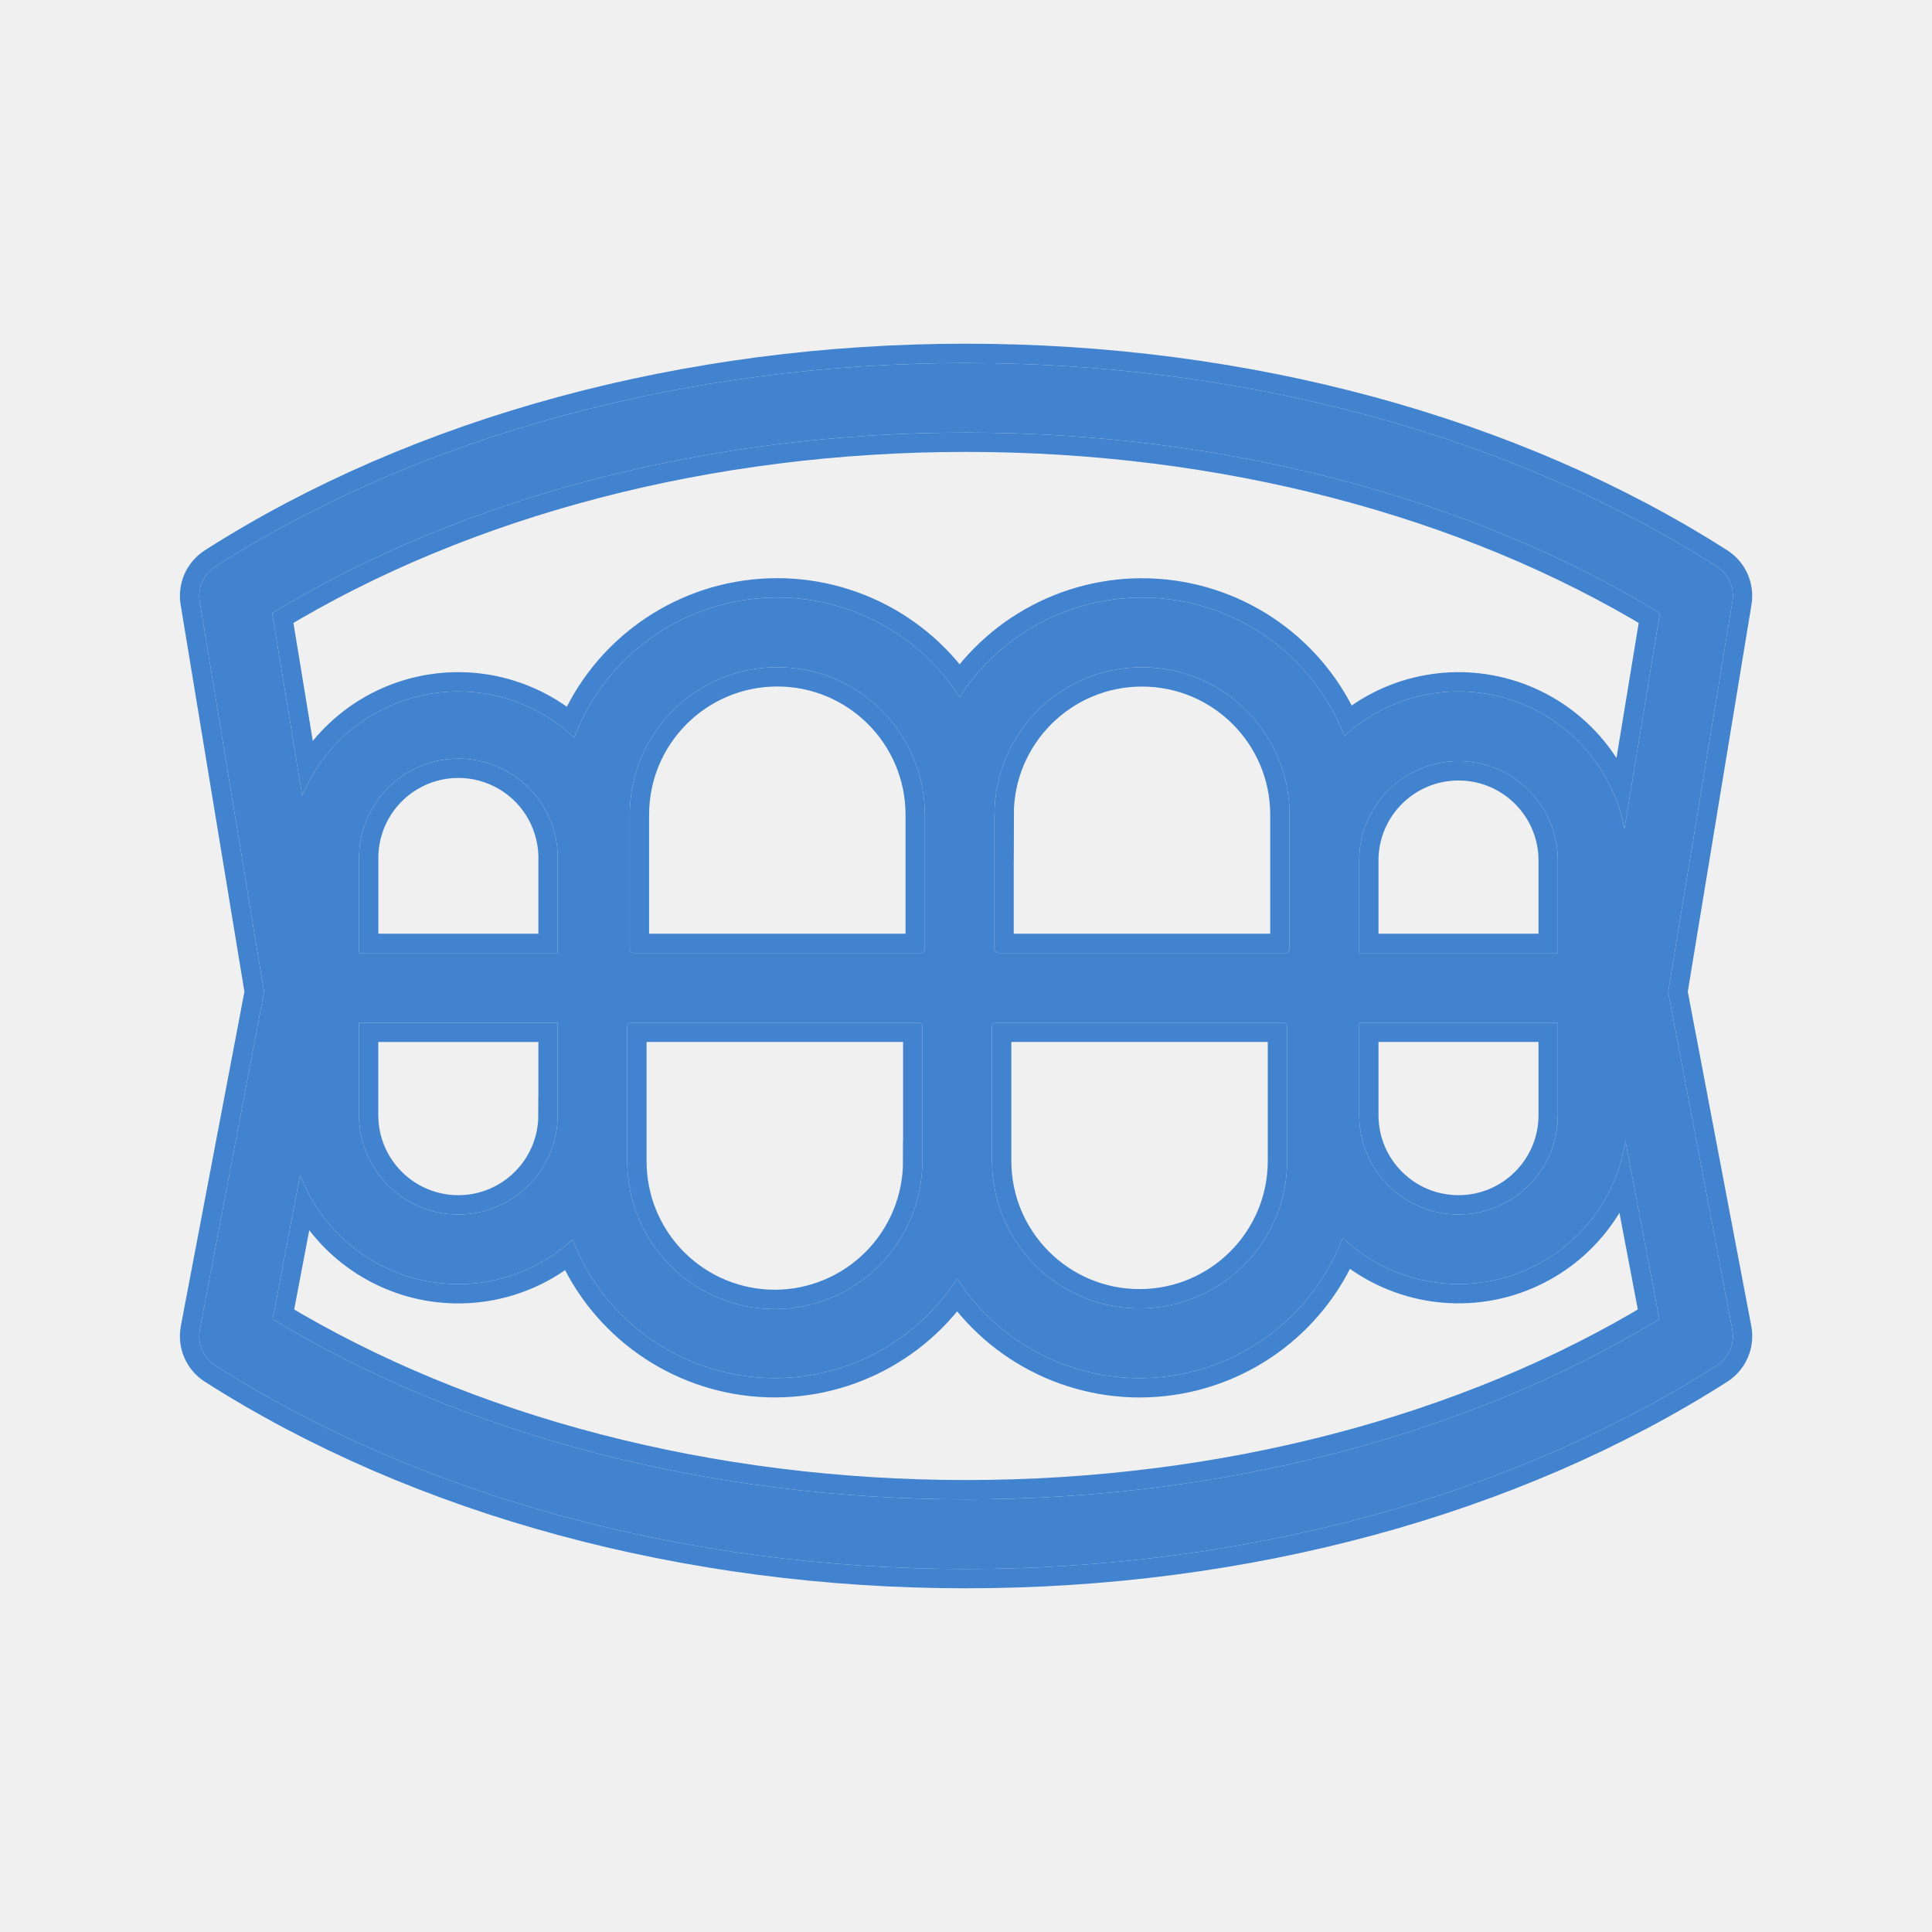
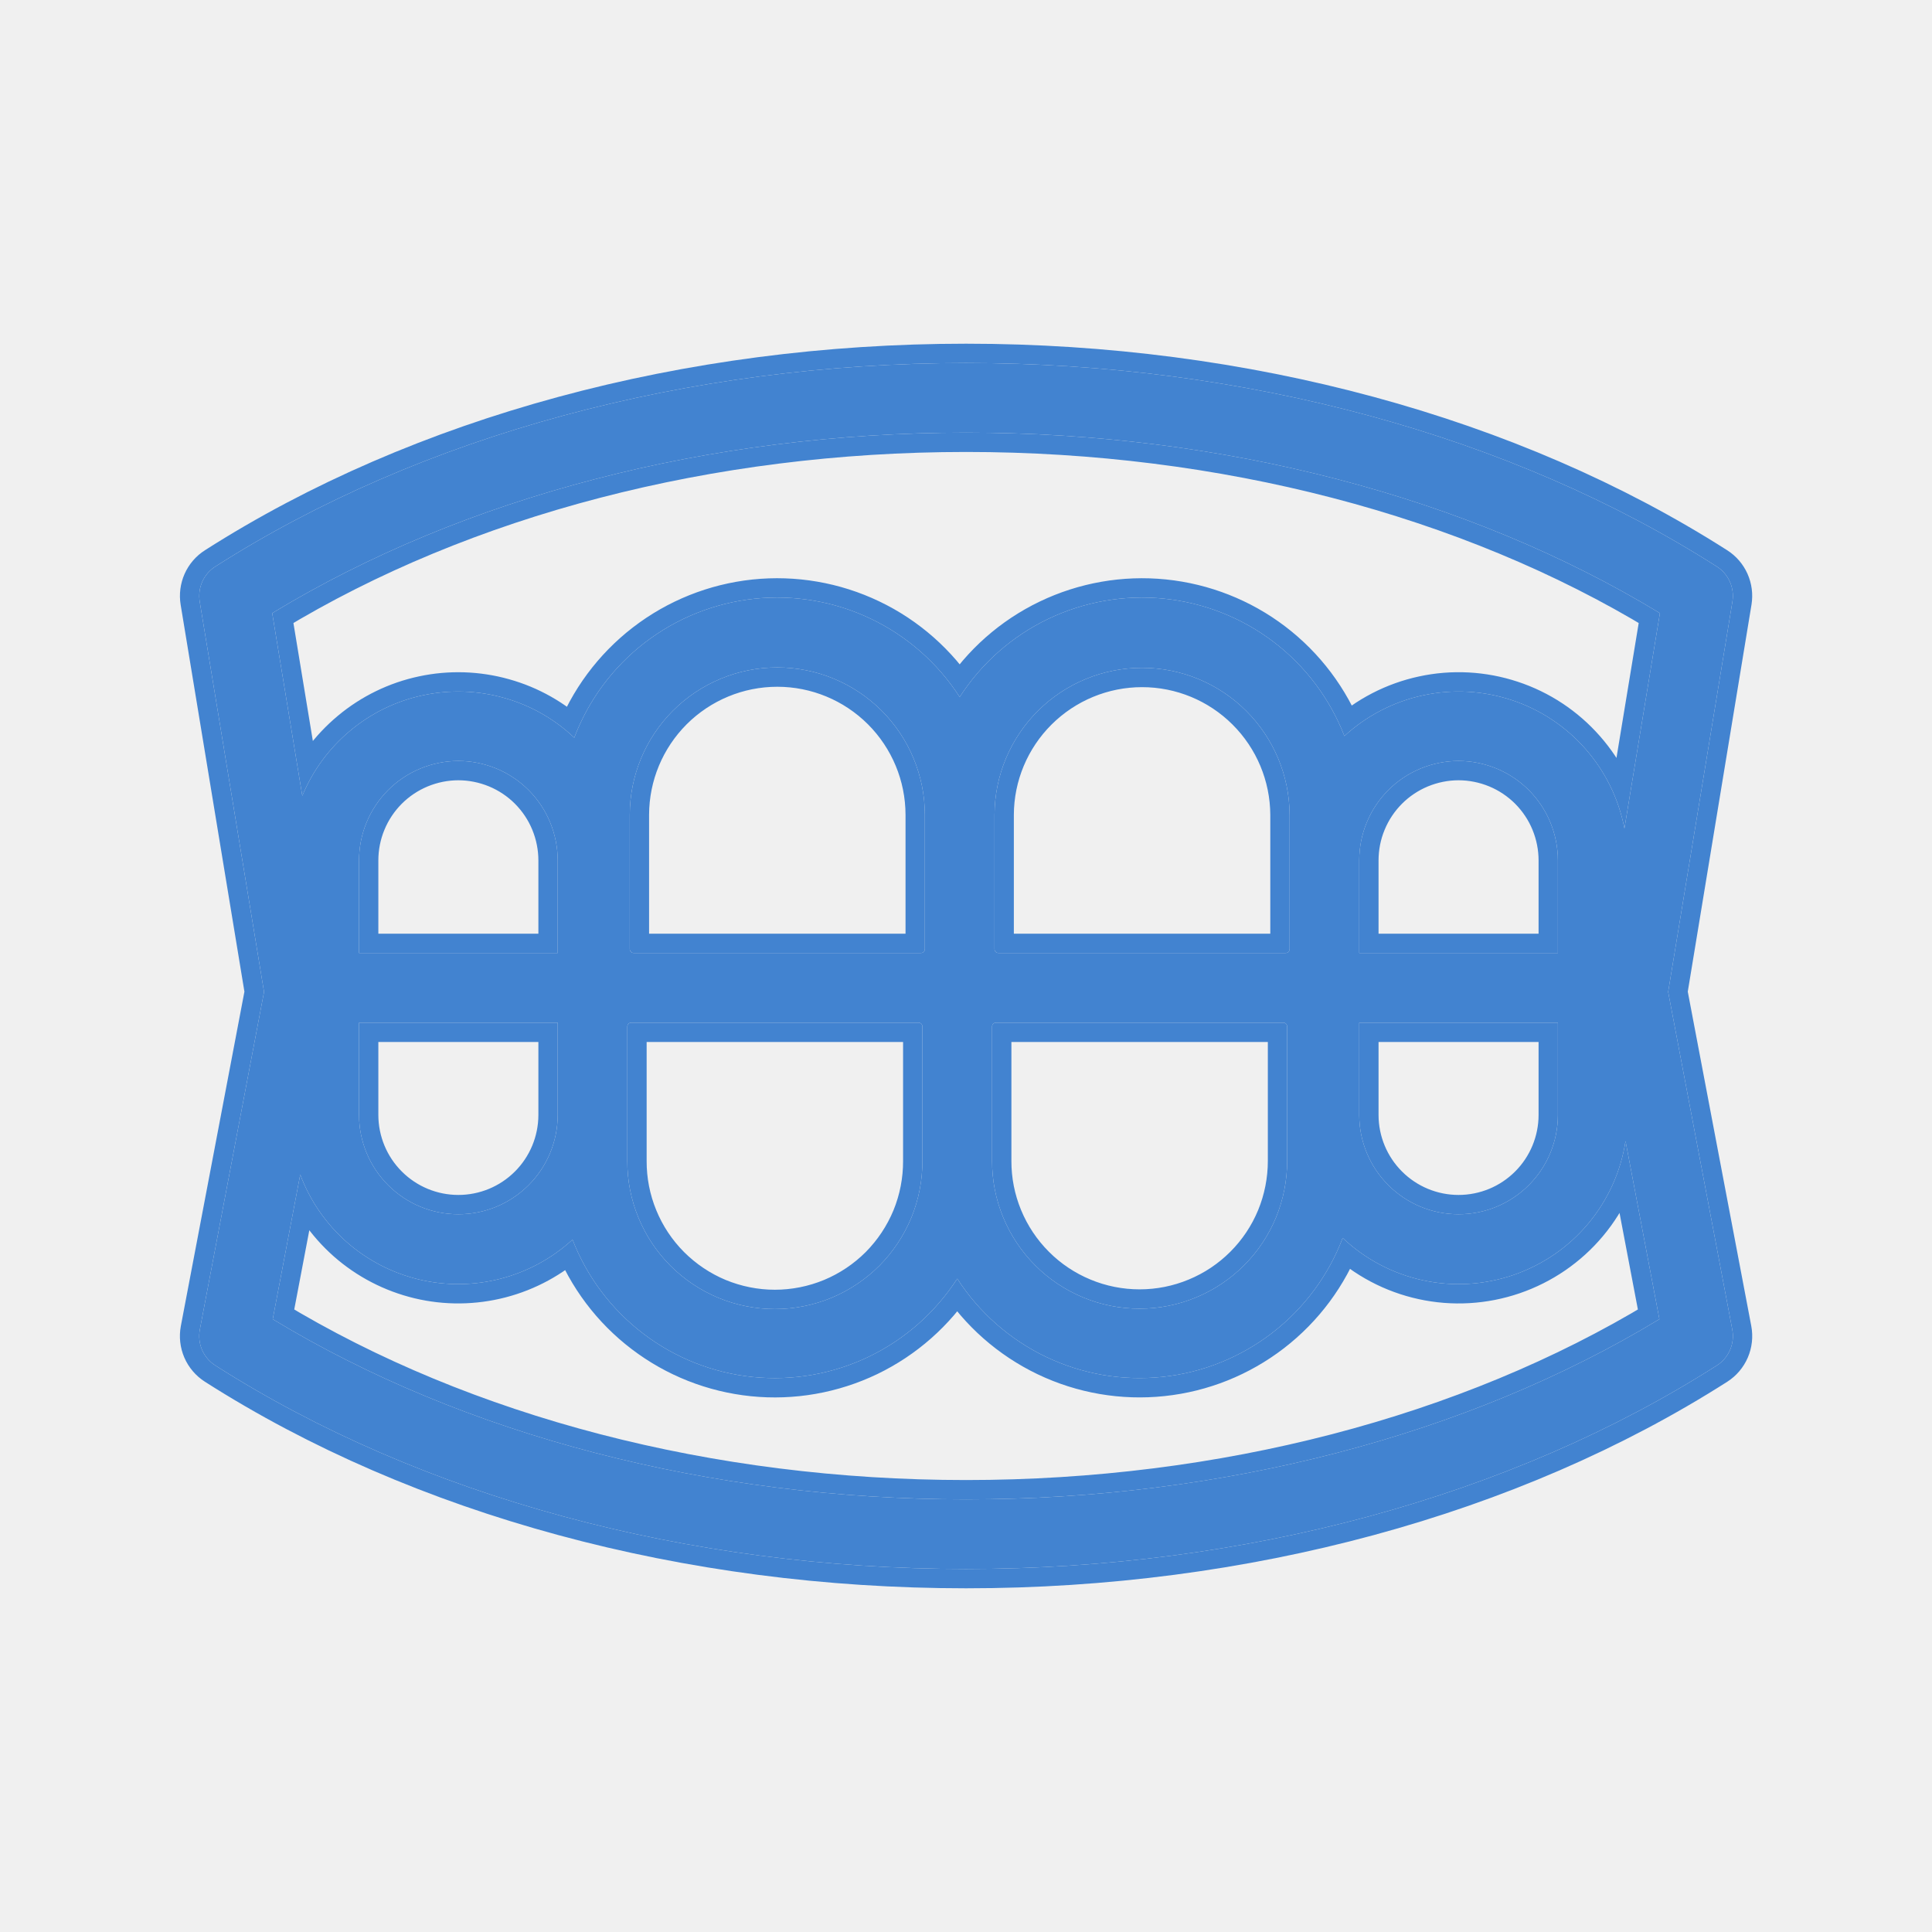
- <svg xmlns="http://www.w3.org/2000/svg" width="30" height="30" fill="none">
-   <mask id="a" maskUnits="userSpaceOnUse" x="2.094" y="4.637" width="26" height="21" fill="#000">
-     <path fill="#fff" d="M2.094 4.637h26v21h-26z" />
-     <path d="M25.903 15.402l.998-6.061a.54.54 0 00-.243-.544c-3.193-2.038-7.333-3.16-11.657-3.16S6.537 6.759 3.344 8.797a.54.54 0 00-.243.544l.999 6.061-.997 5.244a.54.54 0 00.24.557c3.194 2.038 7.334 3.16 11.658 3.16s8.464-1.122 11.658-3.16a.54.54 0 00.24-.557l-.996-5.244zM15 23.282c-3.98 0-7.787-.992-10.766-2.798l.427-2.245a2.622 2.622 0 004.228 1.01 3.37 3.37 0 005.974.606 3.37 3.37 0 005.985-.633 2.622 2.622 0 004.392-1.504l.526 2.766C22.788 22.29 18.982 23.282 15 23.282zm.442-10.63a2.29 2.29 0 014.582 0v2.087a.061.061 0 01-.059.059h-4.464a.06.06 0 01-.06-.059v-2.088zm5.663.71a1.541 1.541 0 113.085 0v1.436h-3.085v-1.436zm-6.783 4.664a2.294 2.294 0 01-2.29 2.301 2.292 2.292 0 01-2.292-2.3v-2.088a.06.06 0 01.06-.06h4.463a.06.06 0 01.06.06v2.087zm-5.663-.71a1.542 1.542 0 01-3.085 0V15.88H8.66v1.436zm6.745-1.377a.06.06 0 01.059-.06h4.464a.06.06 0 01.059.06v2.087a2.291 2.291 0 11-4.582 0V15.94zm5.701-.06h3.085v1.437a1.542 1.542 0 01-3.085 0V15.88zm-6.745-1.14a.06.06 0 01-.059.059H9.838a.06.06 0 01-.059-.059v-2.088a2.291 2.291 0 014.582 0v2.088zm-5.701.059H5.575v-1.436a1.543 1.543 0 113.085 0v1.436zm16.564-1.934a2.621 2.621 0 00-4.348-1.435 3.37 3.37 0 00-5.974-.606 3.37 3.37 0 00-5.985.632 2.62 2.62 0 00-4.223.902L4.227 9.52c2.98-1.81 6.79-2.803 10.774-2.803 3.985 0 7.794.993 10.774 2.803l-.55 3.343z" />
+ <svg xmlns="http://www.w3.org/2000/svg" width="30" height="30" viewBox="0 0 30 30" fill="none">
+   <mask id="path-1-outside-1" maskUnits="userSpaceOnUse" x="2.094" y="4.637" width="26" height="21" fill="black">
+     <rect fill="white" x="2.094" y="4.637" width="26" height="21" />
+     <path d="M25.903 15.402L26.901 9.341C26.918 9.236 26.904 9.129 26.861 9.032C26.818 8.936 26.748 8.854 26.658 8.797C23.465 6.759 19.325 5.637 15.001 5.637C10.677 5.637 6.537 6.759 3.344 8.797C3.254 8.854 3.184 8.936 3.141 9.032C3.098 9.129 3.084 9.236 3.101 9.341L4.1 15.402L3.103 20.646C3.083 20.753 3.095 20.862 3.138 20.962C3.181 21.061 3.253 21.145 3.344 21.203C6.537 23.241 10.677 24.363 15.001 24.363C19.325 24.363 23.465 23.241 26.659 21.203C26.75 21.145 26.821 21.061 26.864 20.962C26.907 20.862 26.919 20.753 26.899 20.646L25.903 15.402ZM15.001 23.282C11.02 23.282 7.214 22.29 4.235 20.484L4.662 18.239C4.812 18.641 5.06 19 5.381 19.284C5.703 19.568 6.09 19.768 6.507 19.868C6.925 19.968 7.36 19.963 7.776 19.855C8.191 19.747 8.574 19.539 8.89 19.249C9.115 19.828 9.495 20.334 9.99 20.71C10.484 21.087 11.073 21.319 11.691 21.382C12.309 21.445 12.933 21.335 13.493 21.066C14.053 20.796 14.527 20.377 14.864 19.855C15.202 20.379 15.679 20.799 16.242 21.069C16.804 21.338 17.431 21.446 18.051 21.38C18.671 21.315 19.261 21.078 19.755 20.697C20.249 20.316 20.628 19.806 20.849 19.223C21.196 19.551 21.627 19.779 22.094 19.88C22.561 19.982 23.047 19.953 23.5 19.798C23.952 19.643 24.354 19.368 24.661 19.001C24.968 18.634 25.169 18.191 25.241 17.718L25.767 20.484C22.788 22.29 18.982 23.282 15.001 23.282ZM15.443 12.651C15.445 12.045 15.688 11.465 16.117 11.038C16.547 10.61 17.128 10.37 17.734 10.37C18.34 10.37 18.921 10.61 19.35 11.038C19.779 11.465 20.022 12.045 20.025 12.651V14.739C20.024 14.755 20.018 14.769 20.007 14.78C19.996 14.791 19.981 14.798 19.966 14.798H15.502C15.486 14.798 15.471 14.791 15.46 14.78C15.45 14.769 15.443 14.755 15.443 14.739V12.651ZM21.106 13.362C21.106 13.159 21.145 12.958 21.223 12.771C21.3 12.583 21.414 12.413 21.557 12.269C21.7 12.126 21.87 12.012 22.058 11.934C22.245 11.857 22.446 11.816 22.648 11.816C22.851 11.816 23.052 11.857 23.239 11.934C23.427 12.012 23.597 12.126 23.74 12.269C23.883 12.413 23.997 12.583 24.074 12.771C24.151 12.958 24.191 13.159 24.191 13.362V14.798H21.106V13.362H21.106ZM14.323 18.026C14.324 18.328 14.266 18.627 14.152 18.906C14.037 19.185 13.868 19.439 13.656 19.653C13.443 19.866 13.19 20.036 12.911 20.152C12.633 20.267 12.334 20.327 12.032 20.327C11.731 20.327 11.432 20.267 11.153 20.152C10.875 20.036 10.622 19.866 10.409 19.653C10.196 19.439 10.027 19.185 9.913 18.906C9.798 18.627 9.74 18.328 9.741 18.026V15.939C9.742 15.923 9.748 15.908 9.759 15.897C9.77 15.886 9.785 15.88 9.8 15.88H14.264C14.28 15.88 14.294 15.886 14.306 15.897C14.316 15.908 14.323 15.923 14.323 15.939L14.323 18.026ZM8.66 17.316C8.659 17.724 8.496 18.116 8.207 18.404C7.918 18.693 7.526 18.855 7.117 18.855C6.709 18.855 6.317 18.693 6.028 18.404C5.739 18.116 5.576 17.724 5.575 17.316V15.88H8.66V17.316ZM15.405 15.939C15.405 15.923 15.412 15.908 15.423 15.897C15.434 15.886 15.448 15.88 15.464 15.88H19.928C19.943 15.88 19.958 15.886 19.969 15.897C19.98 15.908 19.986 15.923 19.987 15.939V18.026C19.987 18.328 19.928 18.626 19.814 18.904C19.699 19.183 19.53 19.436 19.317 19.649C19.104 19.862 18.852 20.031 18.573 20.146C18.295 20.262 17.997 20.321 17.696 20.321C17.395 20.321 17.096 20.262 16.818 20.146C16.54 20.031 16.287 19.862 16.075 19.649C15.862 19.436 15.693 19.183 15.578 18.904C15.463 18.626 15.404 18.328 15.405 18.026L15.405 15.939ZM21.106 15.88H24.191V17.316C24.19 17.724 24.027 18.116 23.738 18.404C23.449 18.693 23.057 18.855 22.648 18.855C22.24 18.855 21.848 18.693 21.559 18.404C21.27 18.116 21.107 17.724 21.106 17.316V15.88ZM14.361 14.739C14.361 14.755 14.354 14.769 14.343 14.78C14.332 14.791 14.318 14.798 14.302 14.798H9.838C9.823 14.798 9.808 14.791 9.797 14.78C9.786 14.769 9.78 14.755 9.779 14.739V12.651C9.78 12.044 10.022 11.463 10.451 11.034C10.881 10.605 11.463 10.364 12.07 10.364C12.677 10.364 13.259 10.605 13.689 11.034C14.118 11.463 14.36 12.044 14.361 12.651V14.739ZM8.66 14.798H5.575V13.362C5.575 13.159 5.614 12.958 5.692 12.771C5.769 12.583 5.883 12.413 6.026 12.269C6.169 12.126 6.339 12.012 6.527 11.934C6.714 11.857 6.915 11.816 7.117 11.816C7.32 11.816 7.521 11.857 7.708 11.934C7.896 12.012 8.066 12.126 8.209 12.269C8.352 12.413 8.466 12.583 8.543 12.771C8.62 12.958 8.66 13.159 8.66 13.362L8.66 14.798ZM25.224 12.864C25.136 12.406 24.927 11.979 24.619 11.629C24.311 11.278 23.915 11.016 23.471 10.87C23.028 10.724 22.554 10.698 22.098 10.797C21.642 10.895 21.22 11.113 20.876 11.429C20.651 10.85 20.271 10.344 19.776 9.967C19.282 9.591 18.693 9.359 18.075 9.296C17.456 9.233 16.833 9.343 16.273 9.612C15.713 9.881 15.239 10.3 14.902 10.823C14.564 10.299 14.087 9.878 13.524 9.609C12.962 9.34 12.335 9.232 11.715 9.297C11.095 9.363 10.505 9.599 10.011 9.98C9.517 10.361 9.138 10.872 8.917 11.455C8.609 11.163 8.234 10.95 7.824 10.836C7.415 10.721 6.984 10.707 6.569 10.796C6.153 10.884 5.765 11.073 5.439 11.345C5.112 11.617 4.857 11.964 4.694 12.357L4.227 9.521C7.207 7.711 11.017 6.718 15.001 6.718C18.986 6.718 22.795 7.711 25.775 9.521L25.224 12.864Z" />
  </mask>
-   <path d="M25.903 15.402l.998-6.061a.54.54 0 00-.243-.544c-3.193-2.038-7.333-3.16-11.657-3.16S6.537 6.759 3.344 8.797a.54.54 0 00-.243.544l.999 6.061-.997 5.244a.54.54 0 00.24.557c3.194 2.038 7.334 3.16 11.658 3.16s8.464-1.122 11.658-3.16a.54.54 0 00.24-.557l-.996-5.244zM15 23.282c-3.98 0-7.787-.992-10.766-2.798l.427-2.245a2.622 2.622 0 004.228 1.01 3.37 3.37 0 005.974.606 3.37 3.37 0 005.985-.633 2.622 2.622 0 004.392-1.504l.526 2.766C22.788 22.29 18.982 23.282 15 23.282zm.442-10.63a2.29 2.29 0 014.582 0v2.087a.061.061 0 01-.059.059h-4.464a.06.06 0 01-.06-.059v-2.088zm5.663.71a1.541 1.541 0 113.085 0v1.436h-3.085v-1.436zm-6.783 4.664a2.294 2.294 0 01-2.29 2.301 2.292 2.292 0 01-2.292-2.3v-2.088a.06.06 0 01.06-.06h4.463a.06.06 0 01.06.06v2.087zm-5.663-.71a1.542 1.542 0 01-3.085 0V15.88H8.66v1.436zm6.745-1.377a.06.06 0 01.059-.06h4.464a.06.06 0 01.059.06v2.087a2.291 2.291 0 11-4.582 0V15.94zm5.701-.06h3.085v1.437a1.542 1.542 0 01-3.085 0V15.88zm-6.745-1.14a.06.06 0 01-.059.059H9.838a.06.06 0 01-.059-.059v-2.088a2.291 2.291 0 014.582 0v2.088zm-5.701.059H5.575v-1.436a1.543 1.543 0 113.085 0v1.436zm16.564-1.934a2.621 2.621 0 00-4.348-1.435 3.37 3.37 0 00-5.974-.606 3.37 3.37 0 00-5.985.632 2.62 2.62 0 00-4.223.902L4.227 9.52c2.98-1.81 6.79-2.803 10.774-2.803 3.985 0 7.794.993 10.774 2.803l-.55 3.343z" fill="#4283D0" />
-   <path d="M25.903 15.402l.998-6.061a.54.54 0 00-.243-.544c-3.193-2.038-7.333-3.16-11.657-3.16S6.537 6.759 3.344 8.797a.54.54 0 00-.243.544l.999 6.061-.997 5.244a.54.54 0 00.24.557c3.194 2.038 7.334 3.16 11.658 3.16s8.464-1.122 11.658-3.16a.54.54 0 00.24-.557l-.996-5.244zM15 23.282c-3.98 0-7.787-.992-10.766-2.798l.427-2.245a2.622 2.622 0 004.228 1.01 3.37 3.37 0 005.974.606 3.37 3.37 0 005.985-.633 2.622 2.622 0 004.392-1.504l.526 2.766C22.788 22.29 18.982 23.282 15 23.282zm.442-10.63a2.29 2.29 0 014.582 0v2.087a.061.061 0 01-.059.059h-4.464a.06.06 0 01-.06-.059v-2.088zm5.663.71a1.541 1.541 0 113.085 0v1.436h-3.085v-1.436h0zm-6.783 4.664a2.294 2.294 0 01-2.29 2.301 2.292 2.292 0 01-2.292-2.3v-2.088a.06.06 0 01.06-.06h4.463a.06.06 0 01.06.06v2.087zm-5.663-.71a1.542 1.542 0 01-3.085 0V15.88H8.66v1.436zm6.745-1.377a.06.06 0 01.059-.06h4.464a.06.06 0 01.059.06v2.087a2.291 2.291 0 11-4.582 0V15.94zm5.701-.06h3.085v1.437a1.542 1.542 0 01-3.085 0V15.88zm-6.745-1.14a.06.06 0 01-.059.059H9.838a.06.06 0 01-.059-.059v-2.088a2.291 2.291 0 014.582 0v2.088zm-5.701.059H5.575v-1.436a1.543 1.543 0 113.085 0v1.436zm16.564-1.934a2.621 2.621 0 00-4.348-1.435 3.37 3.37 0 00-5.974-.606 3.37 3.37 0 00-5.985.632 2.62 2.62 0 00-4.223.902L4.227 9.52c2.98-1.81 6.79-2.803 10.774-2.803 3.985 0 7.794.993 10.774 2.803l-.55 3.343z" stroke="#4283D0" stroke-width=".6" mask="url(#a)" />
+   <path d="M25.903 15.402L26.901 9.341C26.918 9.236 26.904 9.129 26.861 9.032C26.818 8.936 26.748 8.854 26.658 8.797C23.465 6.759 19.325 5.637 15.001 5.637C10.677 5.637 6.537 6.759 3.344 8.797C3.254 8.854 3.184 8.936 3.141 9.032C3.098 9.129 3.084 9.236 3.101 9.341L4.1 15.402L3.103 20.646C3.083 20.753 3.095 20.862 3.138 20.962C3.181 21.061 3.253 21.145 3.344 21.203C6.537 23.241 10.677 24.363 15.001 24.363C19.325 24.363 23.465 23.241 26.659 21.203C26.75 21.145 26.821 21.061 26.864 20.962C26.907 20.862 26.919 20.753 26.899 20.646L25.903 15.402ZM15.001 23.282C11.02 23.282 7.214 22.29 4.235 20.484L4.662 18.239C4.812 18.641 5.06 19 5.381 19.284C5.703 19.568 6.09 19.768 6.507 19.868C6.925 19.968 7.36 19.963 7.776 19.855C8.191 19.747 8.574 19.539 8.89 19.249C9.115 19.828 9.495 20.334 9.99 20.71C10.484 21.087 11.073 21.319 11.691 21.382C12.309 21.445 12.933 21.335 13.493 21.066C14.053 20.796 14.527 20.377 14.864 19.855C15.202 20.379 15.679 20.799 16.242 21.069C16.804 21.338 17.431 21.446 18.051 21.38C18.671 21.315 19.261 21.078 19.755 20.697C20.249 20.316 20.628 19.806 20.849 19.223C21.196 19.551 21.627 19.779 22.094 19.88C22.561 19.982 23.047 19.953 23.5 19.798C23.952 19.643 24.354 19.368 24.661 19.001C24.968 18.634 25.169 18.191 25.241 17.718L25.767 20.484C22.788 22.29 18.982 23.282 15.001 23.282ZM15.443 12.651C15.445 12.045 15.688 11.465 16.117 11.038C16.547 10.61 17.128 10.37 17.734 10.37C18.34 10.37 18.921 10.61 19.35 11.038C19.779 11.465 20.022 12.045 20.025 12.651V14.739C20.024 14.755 20.018 14.769 20.007 14.78C19.996 14.791 19.981 14.798 19.966 14.798H15.502C15.486 14.798 15.471 14.791 15.46 14.78C15.45 14.769 15.443 14.755 15.443 14.739V12.651ZM21.106 13.362C21.106 13.159 21.145 12.958 21.223 12.771C21.3 12.583 21.414 12.413 21.557 12.269C21.7 12.126 21.87 12.012 22.058 11.934C22.245 11.857 22.446 11.816 22.648 11.816C22.851 11.816 23.052 11.857 23.239 11.934C23.427 12.012 23.597 12.126 23.74 12.269C23.883 12.413 23.997 12.583 24.074 12.771C24.151 12.958 24.191 13.159 24.191 13.362V14.798H21.106V13.362H21.106ZM14.323 18.026C14.324 18.328 14.266 18.627 14.152 18.906C14.037 19.185 13.868 19.439 13.656 19.653C13.443 19.866 13.19 20.036 12.911 20.152C12.633 20.267 12.334 20.327 12.032 20.327C11.731 20.327 11.432 20.267 11.153 20.152C10.875 20.036 10.622 19.866 10.409 19.653C10.196 19.439 10.027 19.185 9.913 18.906C9.798 18.627 9.74 18.328 9.741 18.026V15.939C9.742 15.923 9.748 15.908 9.759 15.897C9.77 15.886 9.785 15.88 9.8 15.88H14.264C14.28 15.88 14.294 15.886 14.306 15.897C14.316 15.908 14.323 15.923 14.323 15.939L14.323 18.026ZM8.66 17.316C8.659 17.724 8.496 18.116 8.207 18.404C7.918 18.693 7.526 18.855 7.117 18.855C6.709 18.855 6.317 18.693 6.028 18.404C5.739 18.116 5.576 17.724 5.575 17.316V15.88H8.66V17.316ZM15.405 15.939C15.405 15.923 15.412 15.908 15.423 15.897C15.434 15.886 15.448 15.88 15.464 15.88H19.928C19.943 15.88 19.958 15.886 19.969 15.897C19.98 15.908 19.986 15.923 19.987 15.939V18.026C19.987 18.328 19.928 18.626 19.814 18.904C19.699 19.183 19.53 19.436 19.317 19.649C19.104 19.862 18.852 20.031 18.573 20.146C18.295 20.262 17.997 20.321 17.696 20.321C17.395 20.321 17.096 20.262 16.818 20.146C16.54 20.031 16.287 19.862 16.075 19.649C15.862 19.436 15.693 19.183 15.578 18.904C15.463 18.626 15.404 18.328 15.405 18.026L15.405 15.939ZM21.106 15.88H24.191V17.316C24.19 17.724 24.027 18.116 23.738 18.404C23.449 18.693 23.057 18.855 22.648 18.855C22.24 18.855 21.848 18.693 21.559 18.404C21.27 18.116 21.107 17.724 21.106 17.316V15.88ZM14.361 14.739C14.361 14.755 14.354 14.769 14.343 14.78C14.332 14.791 14.318 14.798 14.302 14.798H9.838C9.823 14.798 9.808 14.791 9.797 14.78C9.786 14.769 9.78 14.755 9.779 14.739V12.651C9.78 12.044 10.022 11.463 10.451 11.034C10.881 10.605 11.463 10.364 12.07 10.364C12.677 10.364 13.259 10.605 13.689 11.034C14.118 11.463 14.36 12.044 14.361 12.651V14.739ZM8.66 14.798H5.575V13.362C5.575 13.159 5.614 12.958 5.692 12.771C5.769 12.583 5.883 12.413 6.026 12.269C6.169 12.126 6.339 12.012 6.527 11.934C6.714 11.857 6.915 11.816 7.117 11.816C7.32 11.816 7.521 11.857 7.708 11.934C7.896 12.012 8.066 12.126 8.209 12.269C8.352 12.413 8.466 12.583 8.543 12.771C8.62 12.958 8.66 13.159 8.66 13.362L8.66 14.798ZM25.224 12.864C25.136 12.406 24.927 11.979 24.619 11.629C24.311 11.278 23.915 11.016 23.471 10.87C23.028 10.724 22.554 10.698 22.098 10.797C21.642 10.895 21.22 11.113 20.876 11.429C20.651 10.85 20.271 10.344 19.776 9.967C19.282 9.591 18.693 9.359 18.075 9.296C17.456 9.233 16.833 9.343 16.273 9.612C15.713 9.881 15.239 10.3 14.902 10.823C14.564 10.299 14.087 9.878 13.524 9.609C12.962 9.34 12.335 9.232 11.715 9.297C11.095 9.363 10.505 9.599 10.011 9.98C9.517 10.361 9.138 10.872 8.917 11.455C8.609 11.163 8.234 10.95 7.824 10.836C7.415 10.721 6.984 10.707 6.569 10.796C6.153 10.884 5.765 11.073 5.439 11.345C5.112 11.617 4.857 11.964 4.694 12.357L4.227 9.521C7.207 7.711 11.017 6.718 15.001 6.718C18.986 6.718 22.795 7.711 25.775 9.521L25.224 12.864Z" fill="#4283D0" />
+   <path d="M25.903 15.402L26.901 9.341C26.918 9.236 26.904 9.129 26.861 9.032C26.818 8.936 26.748 8.854 26.658 8.797C23.465 6.759 19.325 5.637 15.001 5.637C10.677 5.637 6.537 6.759 3.344 8.797C3.254 8.854 3.184 8.936 3.141 9.032C3.098 9.129 3.084 9.236 3.101 9.341L4.1 15.402L3.103 20.646C3.083 20.753 3.095 20.862 3.138 20.962C3.181 21.061 3.253 21.145 3.344 21.203C6.537 23.241 10.677 24.363 15.001 24.363C19.325 24.363 23.465 23.241 26.659 21.203C26.75 21.145 26.821 21.061 26.864 20.962C26.907 20.862 26.919 20.753 26.899 20.646L25.903 15.402ZM15.001 23.282C11.02 23.282 7.214 22.29 4.235 20.484L4.662 18.239C4.812 18.641 5.06 19 5.381 19.284C5.703 19.568 6.09 19.768 6.507 19.868C6.925 19.968 7.36 19.963 7.776 19.855C8.191 19.747 8.574 19.539 8.89 19.249C9.115 19.828 9.495 20.334 9.99 20.71C10.484 21.087 11.073 21.319 11.691 21.382C12.309 21.445 12.933 21.335 13.493 21.066C14.053 20.796 14.527 20.377 14.864 19.855C15.202 20.379 15.679 20.799 16.242 21.069C16.804 21.338 17.431 21.446 18.051 21.38C18.671 21.315 19.261 21.078 19.755 20.697C20.249 20.316 20.628 19.806 20.849 19.223C21.196 19.551 21.627 19.779 22.094 19.88C22.561 19.982 23.047 19.953 23.5 19.798C23.952 19.643 24.354 19.368 24.661 19.001C24.968 18.634 25.169 18.191 25.241 17.718L25.767 20.484C22.788 22.29 18.982 23.282 15.001 23.282ZM15.443 12.651C15.445 12.045 15.688 11.465 16.117 11.038C16.547 10.61 17.128 10.37 17.734 10.37C18.34 10.37 18.921 10.61 19.35 11.038C19.779 11.465 20.022 12.045 20.025 12.651V14.739C20.024 14.755 20.018 14.769 20.007 14.78C19.996 14.791 19.981 14.798 19.966 14.798H15.502C15.486 14.798 15.471 14.791 15.46 14.78C15.45 14.769 15.443 14.755 15.443 14.739V12.651ZM21.106 13.362C21.106 13.159 21.145 12.958 21.223 12.771C21.3 12.583 21.414 12.413 21.557 12.269C21.7 12.126 21.87 12.012 22.058 11.934C22.245 11.857 22.446 11.816 22.648 11.816C22.851 11.816 23.052 11.857 23.239 11.934C23.427 12.012 23.597 12.126 23.74 12.269C23.883 12.413 23.997 12.583 24.074 12.771C24.151 12.958 24.191 13.159 24.191 13.362V14.798H21.106V13.362H21.106ZM14.323 18.026C14.324 18.328 14.266 18.627 14.152 18.906C14.037 19.185 13.868 19.439 13.656 19.653C13.443 19.866 13.19 20.036 12.911 20.152C12.633 20.267 12.334 20.327 12.032 20.327C11.731 20.327 11.432 20.267 11.153 20.152C10.875 20.036 10.622 19.866 10.409 19.653C10.196 19.439 10.027 19.185 9.913 18.906C9.798 18.627 9.74 18.328 9.741 18.026V15.939C9.742 15.923 9.748 15.908 9.759 15.897C9.77 15.886 9.785 15.88 9.8 15.88H14.264C14.28 15.88 14.294 15.886 14.306 15.897C14.316 15.908 14.323 15.923 14.323 15.939L14.323 18.026ZM8.66 17.316C8.659 17.724 8.496 18.116 8.207 18.404C7.918 18.693 7.526 18.855 7.117 18.855C6.709 18.855 6.317 18.693 6.028 18.404C5.739 18.116 5.576 17.724 5.575 17.316V15.88H8.66V17.316ZM15.405 15.939C15.405 15.923 15.412 15.908 15.423 15.897C15.434 15.886 15.448 15.88 15.464 15.88H19.928C19.943 15.88 19.958 15.886 19.969 15.897C19.98 15.908 19.986 15.923 19.987 15.939V18.026C19.987 18.328 19.928 18.626 19.814 18.904C19.699 19.183 19.53 19.436 19.317 19.649C19.104 19.862 18.852 20.031 18.573 20.146C18.295 20.262 17.997 20.321 17.696 20.321C17.395 20.321 17.096 20.262 16.818 20.146C16.54 20.031 16.287 19.862 16.075 19.649C15.862 19.436 15.693 19.183 15.578 18.904C15.463 18.626 15.404 18.328 15.405 18.026L15.405 15.939ZM21.106 15.88H24.191V17.316C24.19 17.724 24.027 18.116 23.738 18.404C23.449 18.693 23.057 18.855 22.648 18.855C22.24 18.855 21.848 18.693 21.559 18.404C21.27 18.116 21.107 17.724 21.106 17.316V15.88ZM14.361 14.739C14.361 14.755 14.354 14.769 14.343 14.78C14.332 14.791 14.318 14.798 14.302 14.798H9.838C9.823 14.798 9.808 14.791 9.797 14.78C9.786 14.769 9.78 14.755 9.779 14.739V12.651C9.78 12.044 10.022 11.463 10.451 11.034C10.881 10.605 11.463 10.364 12.07 10.364C12.677 10.364 13.259 10.605 13.689 11.034C14.118 11.463 14.36 12.044 14.361 12.651V14.739ZM8.66 14.798H5.575V13.362C5.575 13.159 5.614 12.958 5.692 12.771C5.769 12.583 5.883 12.413 6.026 12.269C6.169 12.126 6.339 12.012 6.527 11.934C6.714 11.857 6.915 11.816 7.117 11.816C7.32 11.816 7.521 11.857 7.708 11.934C7.896 12.012 8.066 12.126 8.209 12.269C8.352 12.413 8.466 12.583 8.543 12.771C8.62 12.958 8.66 13.159 8.66 13.362L8.66 14.798ZM25.224 12.864C25.136 12.406 24.927 11.979 24.619 11.629C24.311 11.278 23.915 11.016 23.471 10.87C23.028 10.724 22.554 10.698 22.098 10.797C21.642 10.895 21.22 11.113 20.876 11.429C20.651 10.85 20.271 10.344 19.776 9.967C19.282 9.591 18.693 9.359 18.075 9.296C17.456 9.233 16.833 9.343 16.273 9.612C15.713 9.881 15.239 10.3 14.902 10.823C14.564 10.299 14.087 9.878 13.524 9.609C12.962 9.34 12.335 9.232 11.715 9.297C11.095 9.363 10.505 9.599 10.011 9.98C9.517 10.361 9.138 10.872 8.917 11.455C8.609 11.163 8.234 10.95 7.824 10.836C7.415 10.721 6.984 10.707 6.569 10.796C6.153 10.884 5.765 11.073 5.439 11.345C5.112 11.617 4.857 11.964 4.694 12.357L4.227 9.521C7.207 7.711 11.017 6.718 15.001 6.718C18.986 6.718 22.795 7.711 25.775 9.521L25.224 12.864Z" stroke="#4283D0" stroke-width="0.6" mask="url(#path-1-outside-1)" />
</svg>
